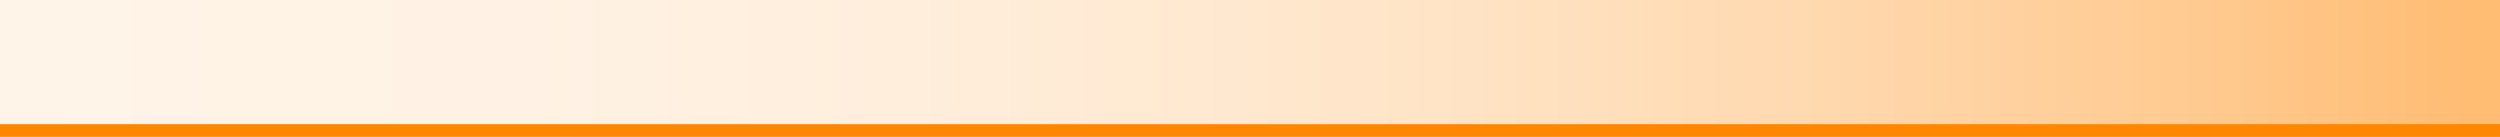
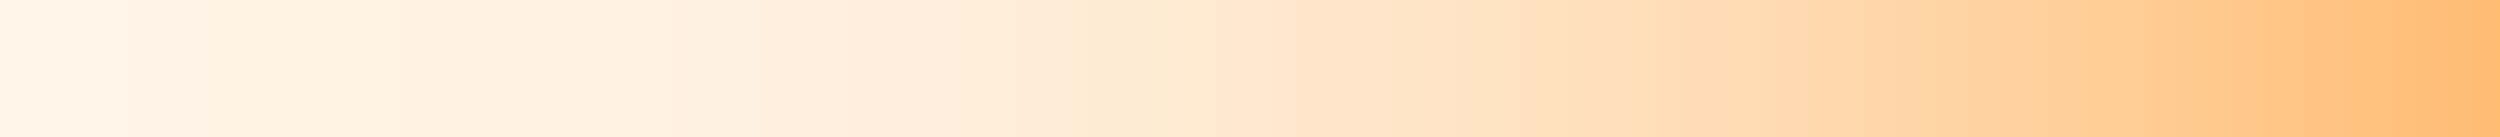
- <svg xmlns="http://www.w3.org/2000/svg" id="PLACE_ART_HERE" version="1.1" viewBox="0 0 2010 110">
+ <svg xmlns="http://www.w3.org/2000/svg" id="PLACE_ART_HERE" data-name="PLACE ART HERE" viewBox="0 0 2010 110">
  <defs>
    <style>
-       .st0 {
-         fill: #ff8700;
-       }
- 
-       .st1 {
+       .cls-1 {
        fill: url(#linear-gradient);
      }
    </style>
-     <linearGradient id="linear-gradient" x1="0" y1="54.86" x2="2010" y2="54.86" gradientUnits="userSpaceOnUse">
+     <linearGradient id="linear-gradient" x1="0" y1="54.858" x2="2010" y2="54.858" gradientUnits="userSpaceOnUse">
      <stop offset="0" stop-color="#fff4e8" />
-       <stop offset=".21" stop-color="#fff2e4" />
-       <stop offset=".39" stop-color="#ffedda" />
-       <stop offset=".56" stop-color="#ffe5c8" />
-       <stop offset=".72" stop-color="#ffd9b0" />
-       <stop offset=".88" stop-color="#ffca90" />
-       <stop offset=".99" stop-color="#ffbc73" />
+       <stop offset=".214" stop-color="#fff2e4" />
+       <stop offset=".394" stop-color="#ffedda" />
+       <stop offset=".562" stop-color="#ffe5c8" />
+       <stop offset=".722" stop-color="#ffd9b0" />
+       <stop offset=".876" stop-color="#ffca90" />
+       <stop offset=".995" stop-color="#ffbc73" />
    </linearGradient>
  </defs>
-   <rect class="st1" y="-1.87" width="2010" height="113.47" />
-   <rect class="st0" y="99.84" width="2010" height="10.16" />
+   <rect class="cls-1" y="-1.875" width="2010" height="113.466" />
</svg>
